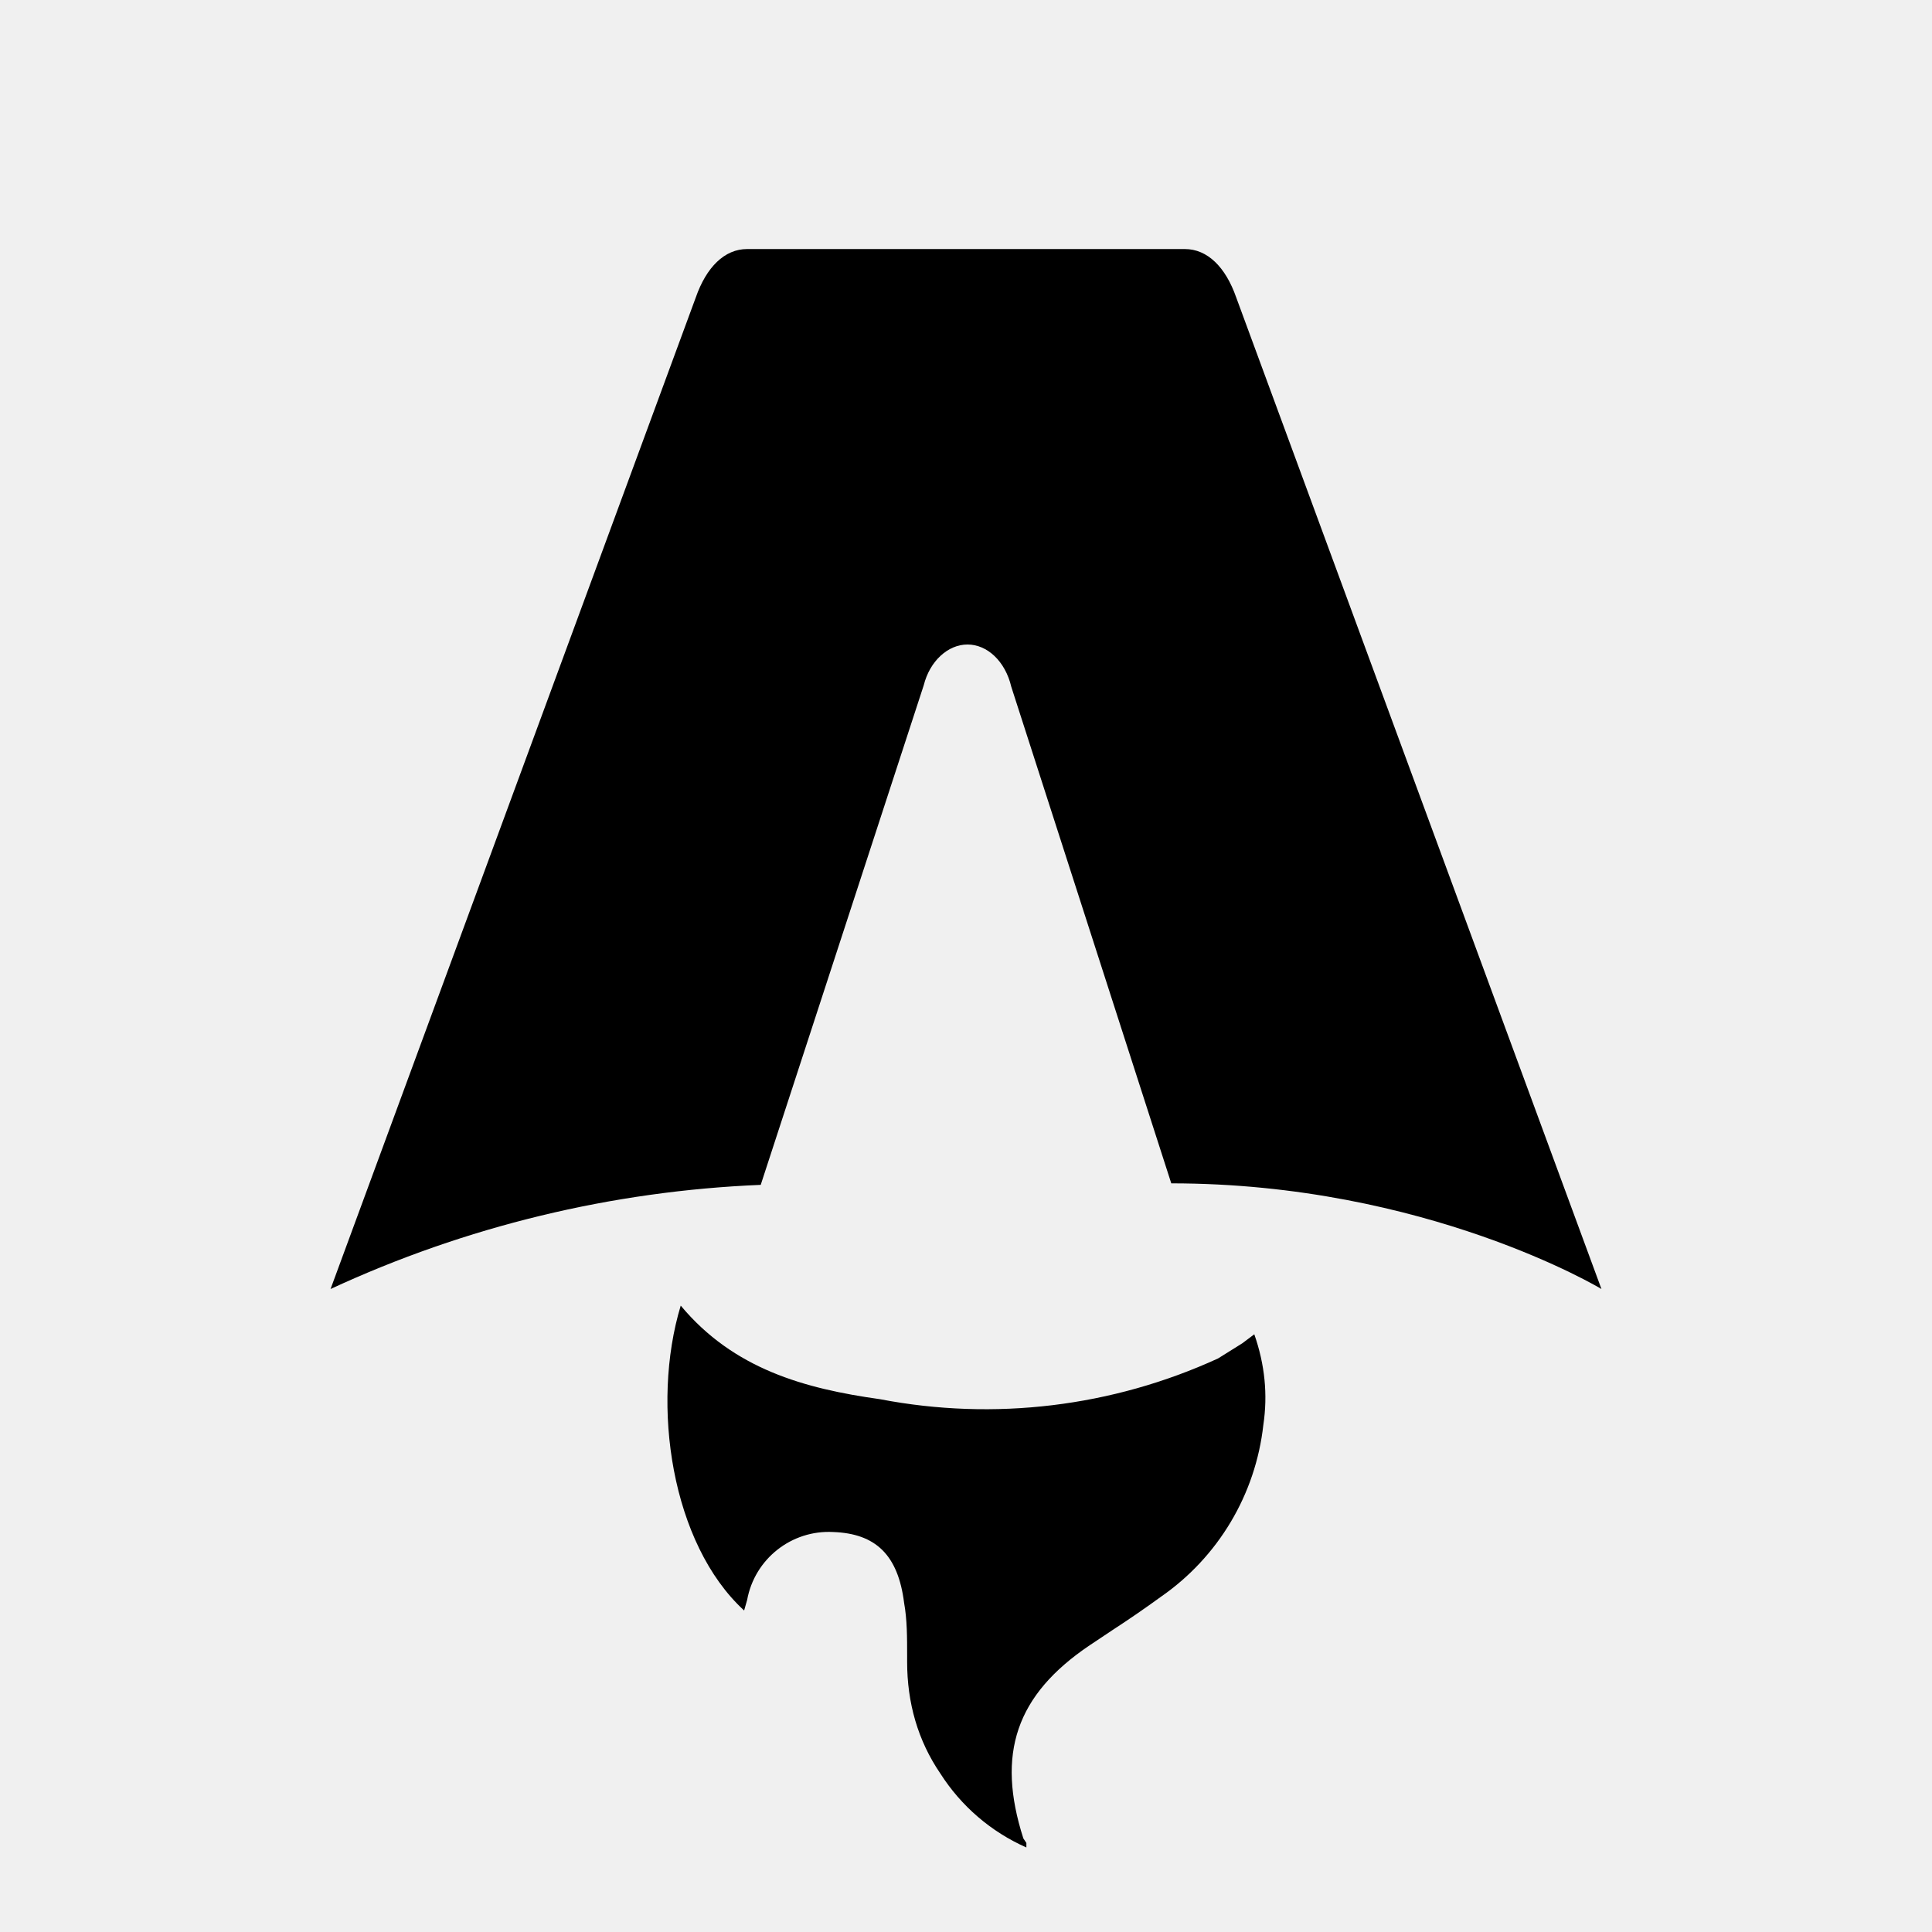
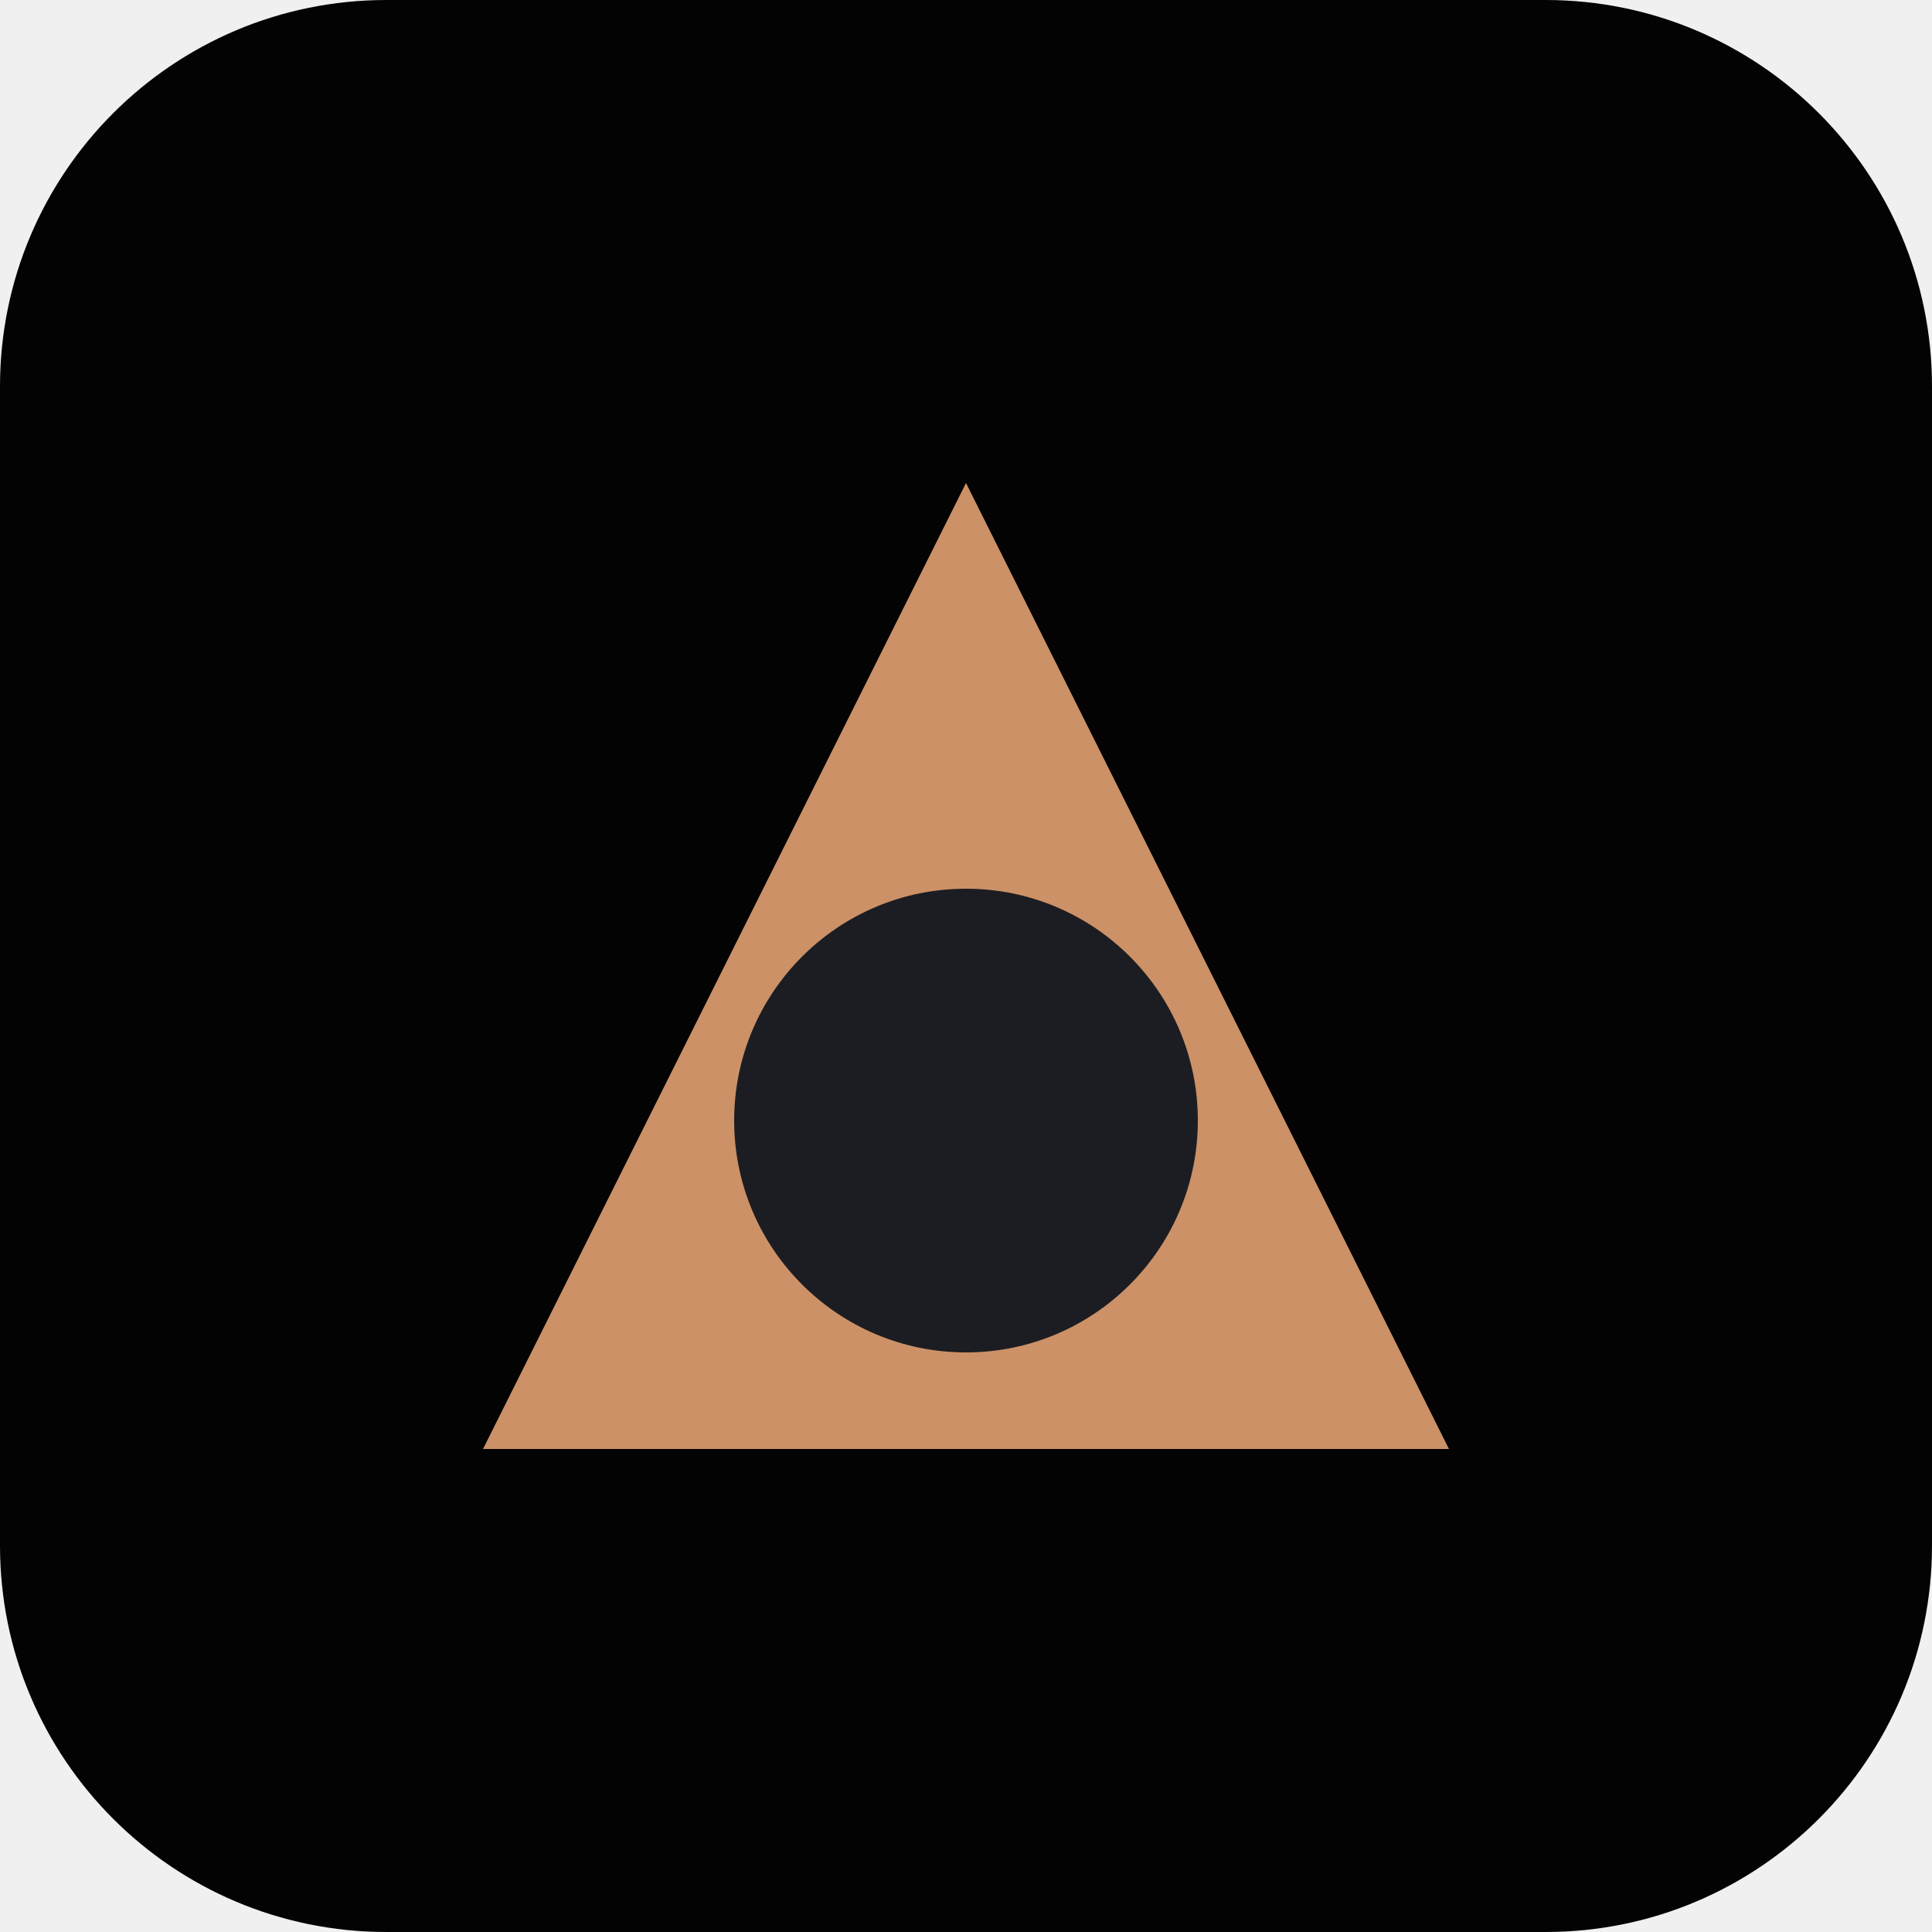
- <svg xmlns="http://www.w3.org/2000/svg" fill="none" viewBox="0 0 128 128">
-   <path d="M50.4 78.5a75.1 75.1 0 0 0-28.5 6.9l24.2-65.7c.7-2 1.9-3.2 3.4-3.2h29c1.5 0 2.7 1.2 3.4 3.2l24.2 65.7s-11.6-7-28.5-7L67 45.5c-.4-1.7-1.6-2.8-2.9-2.8-1.3 0-2.5 1.1-2.9 2.7L50.4 78.5Zm-1.1 28.2Zm-4.2-20.2c-2 6.6-.6 15.8 4.2 20.2a17.5 17.5 0 0 1 .2-.7 5.5 5.5 0 0 1 5.7-4.5c2.8.1 4.3 1.5 4.7 4.7.2 1.1.2 2.3.2 3.5v.4c0 2.7.7 5.2 2.2 7.4a13 13 0 0 0 5.7 4.9v-.3l-.2-.3c-1.8-5.6-.5-9.5 4.4-12.8l1.5-1a73 73 0 0 0 3.2-2.2 16 16 0 0 0 6.8-11.4c.3-2 .1-4-.6-6l-.8.6-1.6 1a37 37 0 0 1-22.4 2.7c-5-.7-9.7-2-13.2-6.2Z" />
-   <style>
-         path { fill: #000; }
-         @media (prefers-color-scheme: dark) {
-             path { fill: #FFF; }
-         }
-     </style>
+ <svg xmlns="http://www.w3.org/2000/svg" viewBox="0 0 100 100">
+   <rect width="100" height="100" rx="20" fill="#030304" />
+   <path d="M25 75 L50 25 L75 75 Z" fill="#cc9166" />
+   <circle cx="50" cy="58" r="12" fill="#1c1d22" />
</svg>
